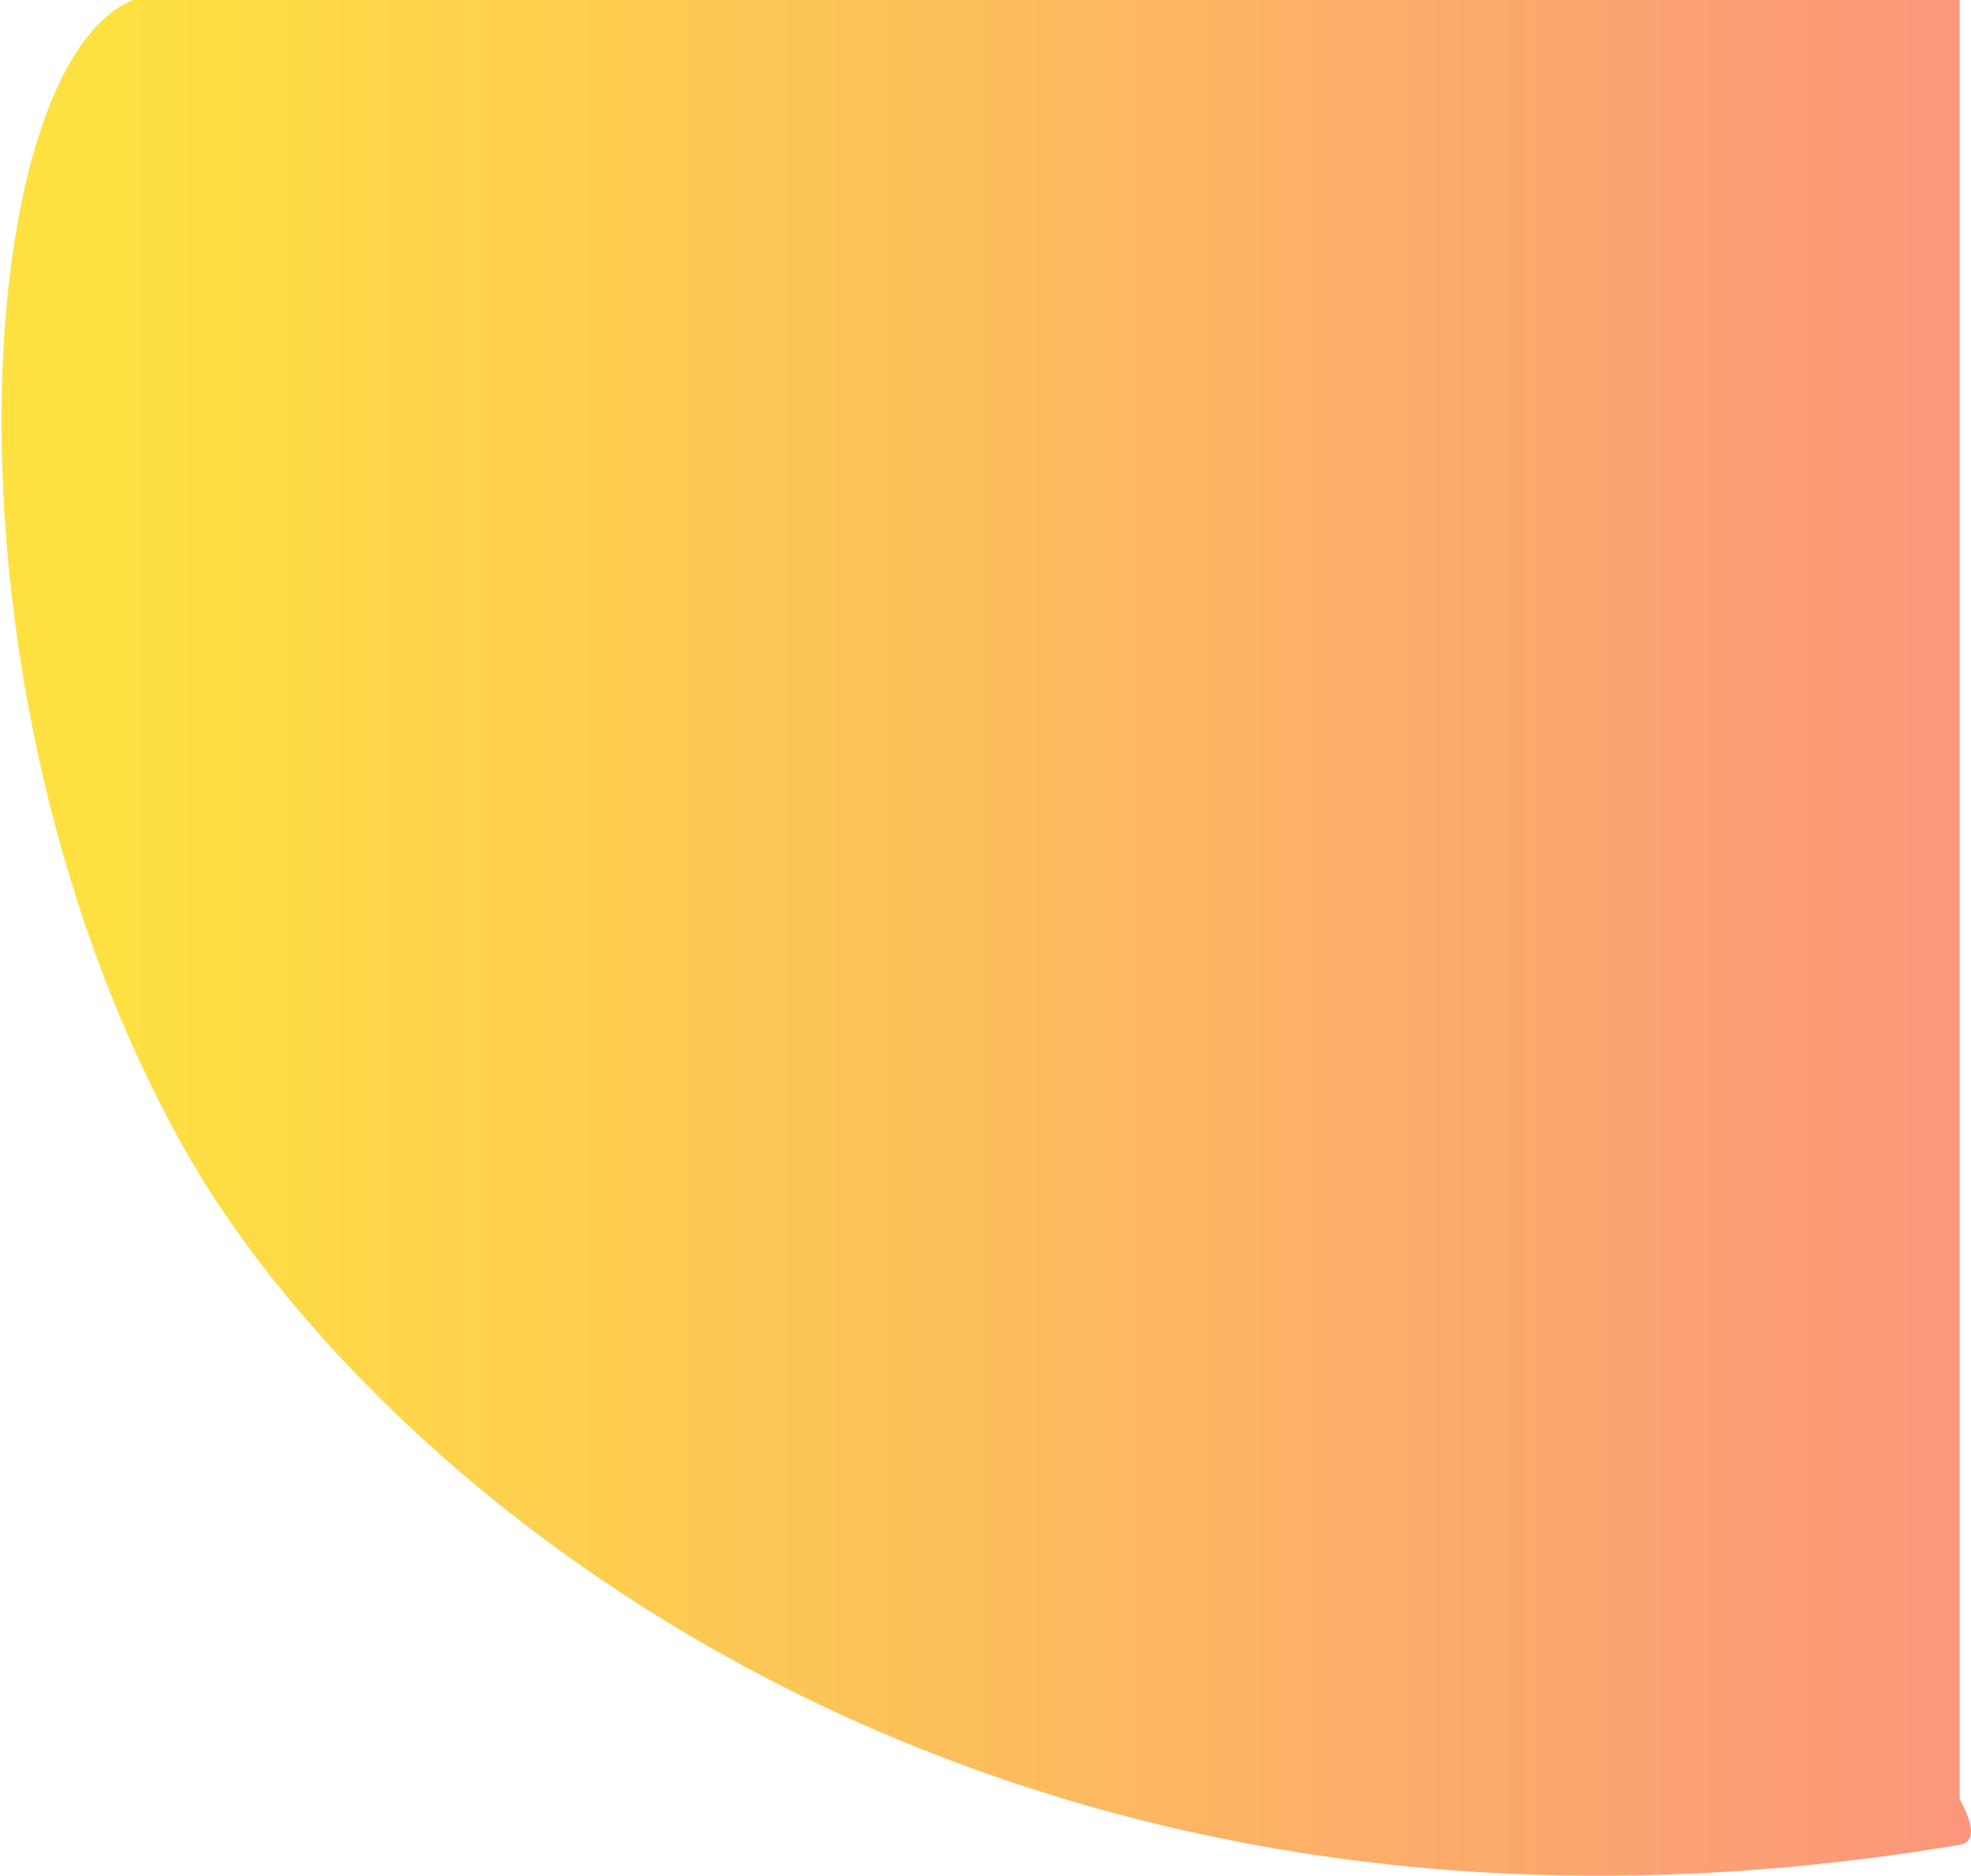
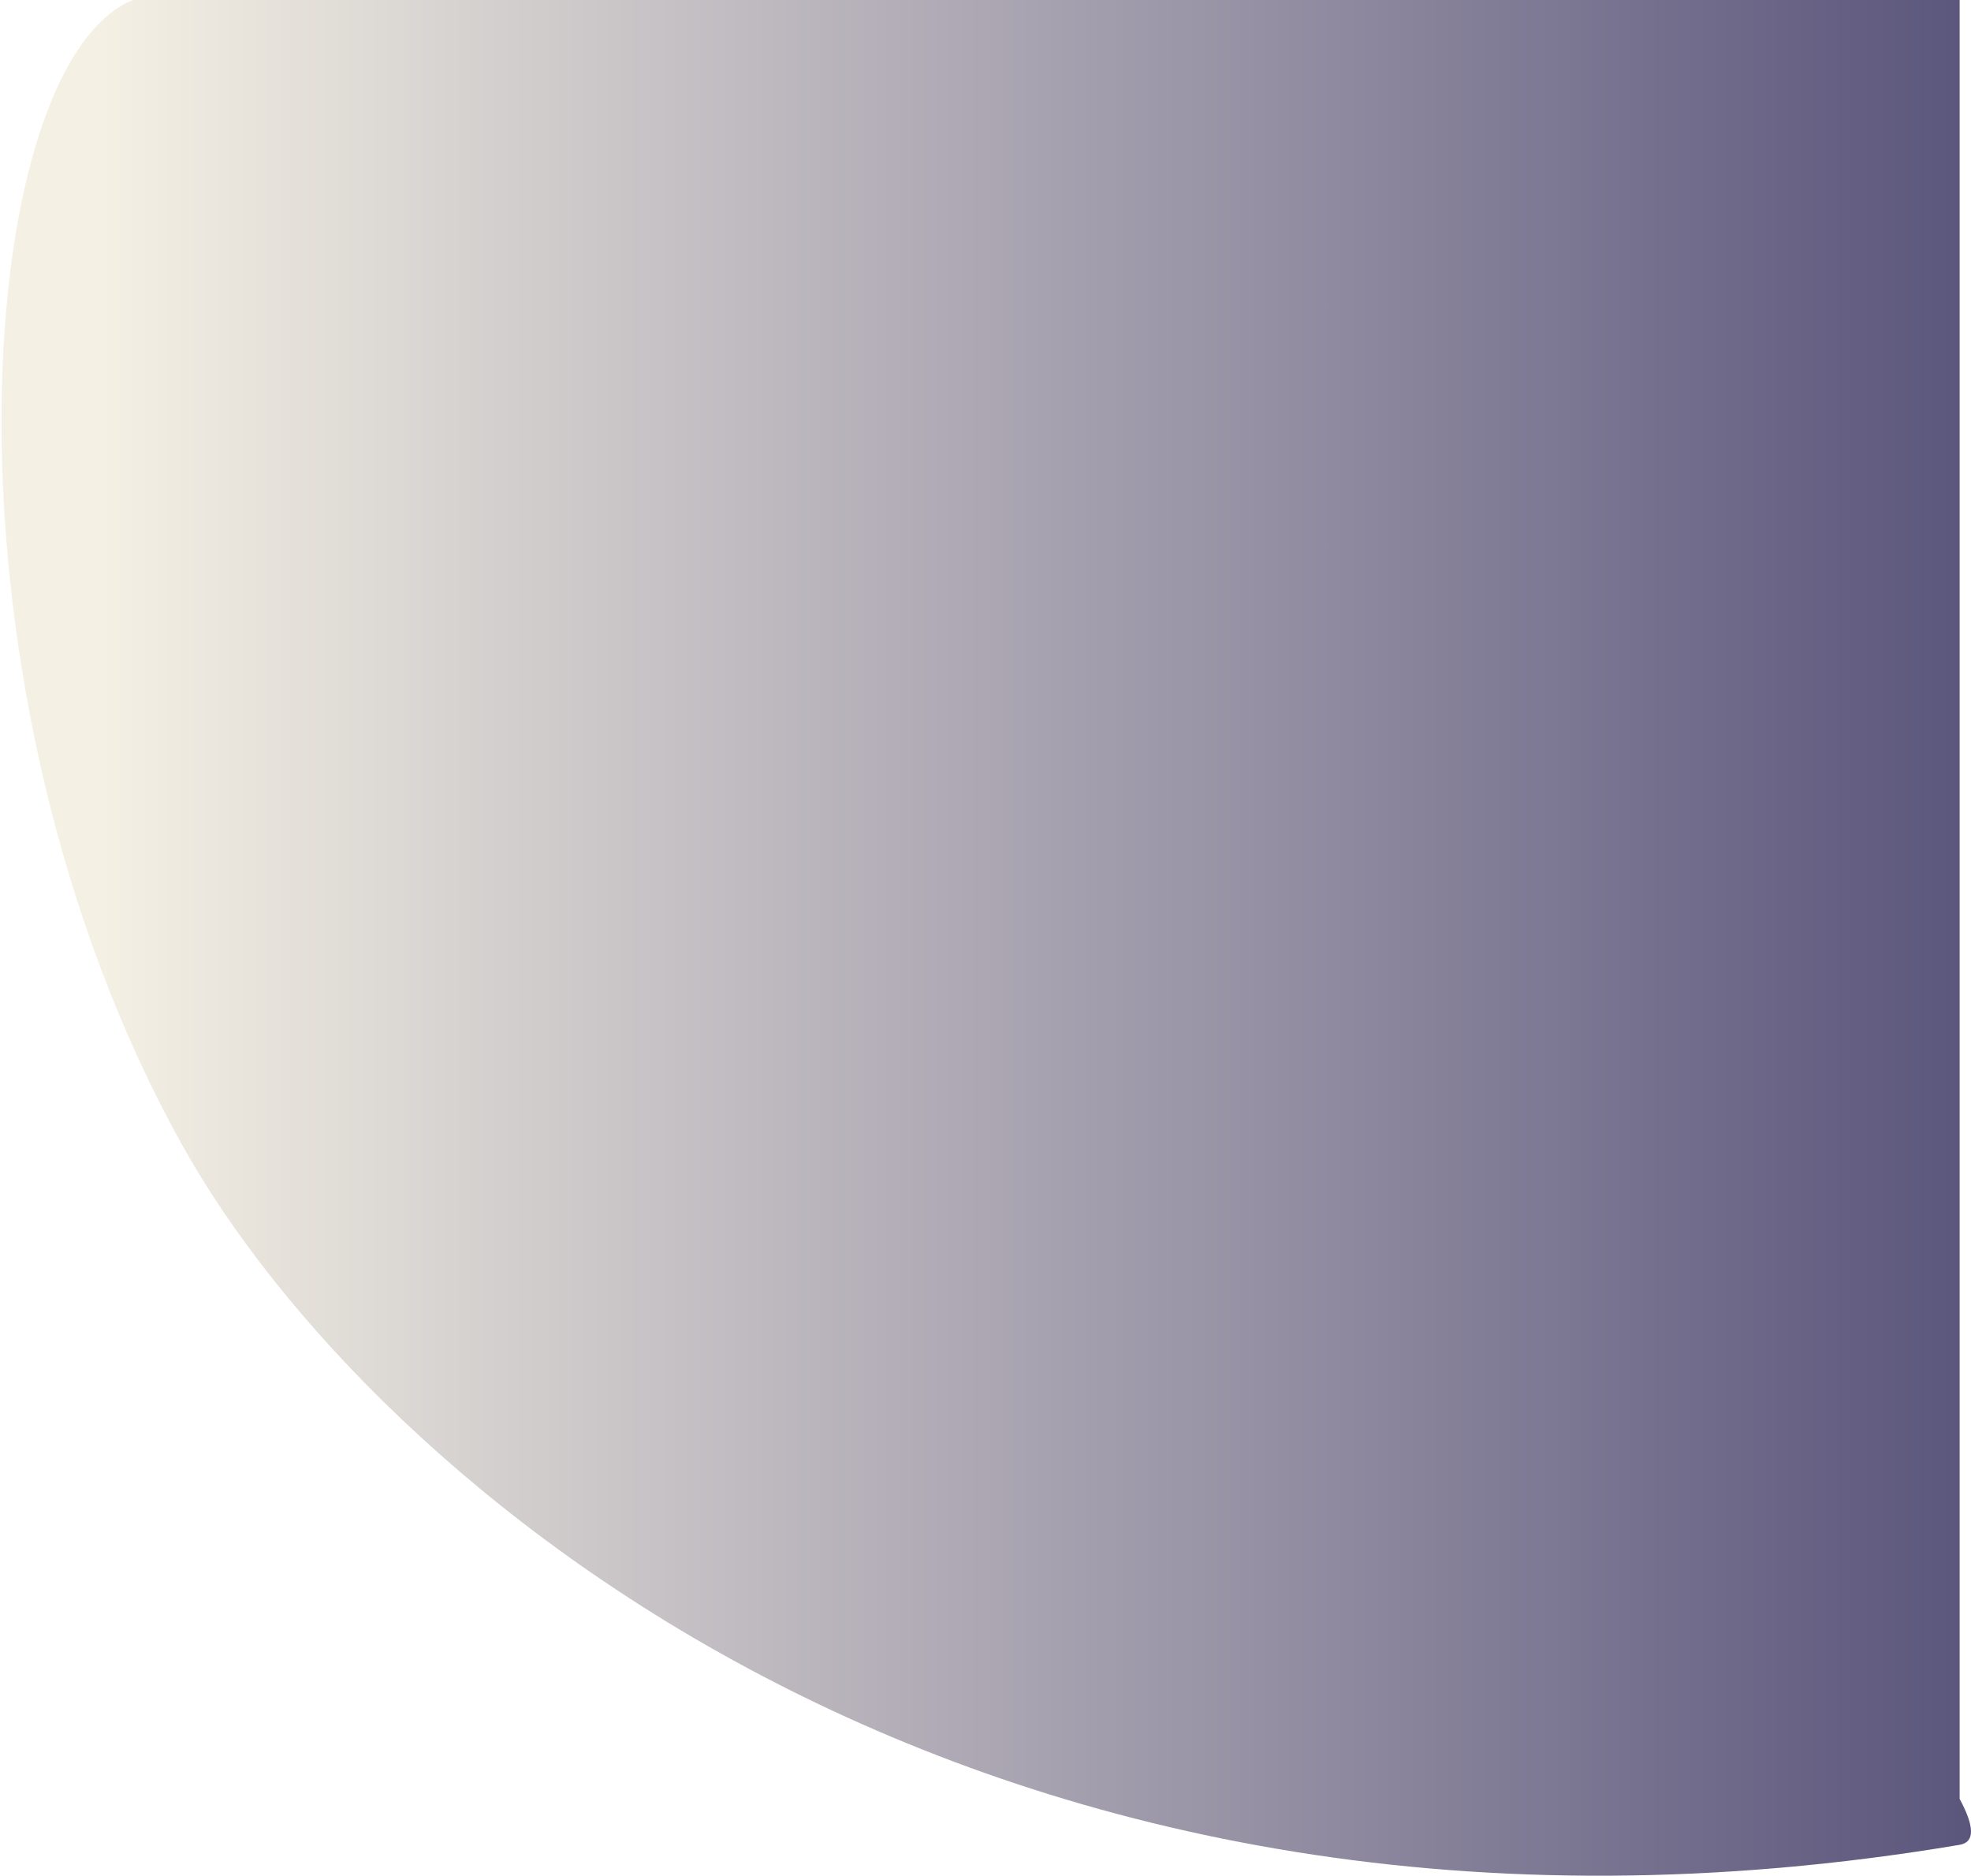
<svg xmlns="http://www.w3.org/2000/svg" width="103" height="98" viewBox="0 0 103 98" fill="none">
  <path d="M9.618 59.996C-3.751 36.205 -1.556 3.5 6.942 1.14591e-06L102.406 8.1963e-05L102.406 93.984C103.174 95.407 103.222 96.249 102.406 96.386C51.286 104.977 19.341 77.3 9.618 59.996Z" fill="url(#paint0_linear_34_740)" />
  <defs>
    <linearGradient id="paint0_linear_34_740" x1="152.387" y1="-42.624" x2="5.347" y2="-42.624" gradientUnits="userSpaceOnUse">
-       <stop stop-color="#FA709A" />
-       <stop offset="1" stop-color="#FEE140" />
+       <stop stop-color="#0d0747" />
+       <stop offset="4" stop-color="#f4f0e4" />
    </linearGradient>
  </defs>
</svg>
